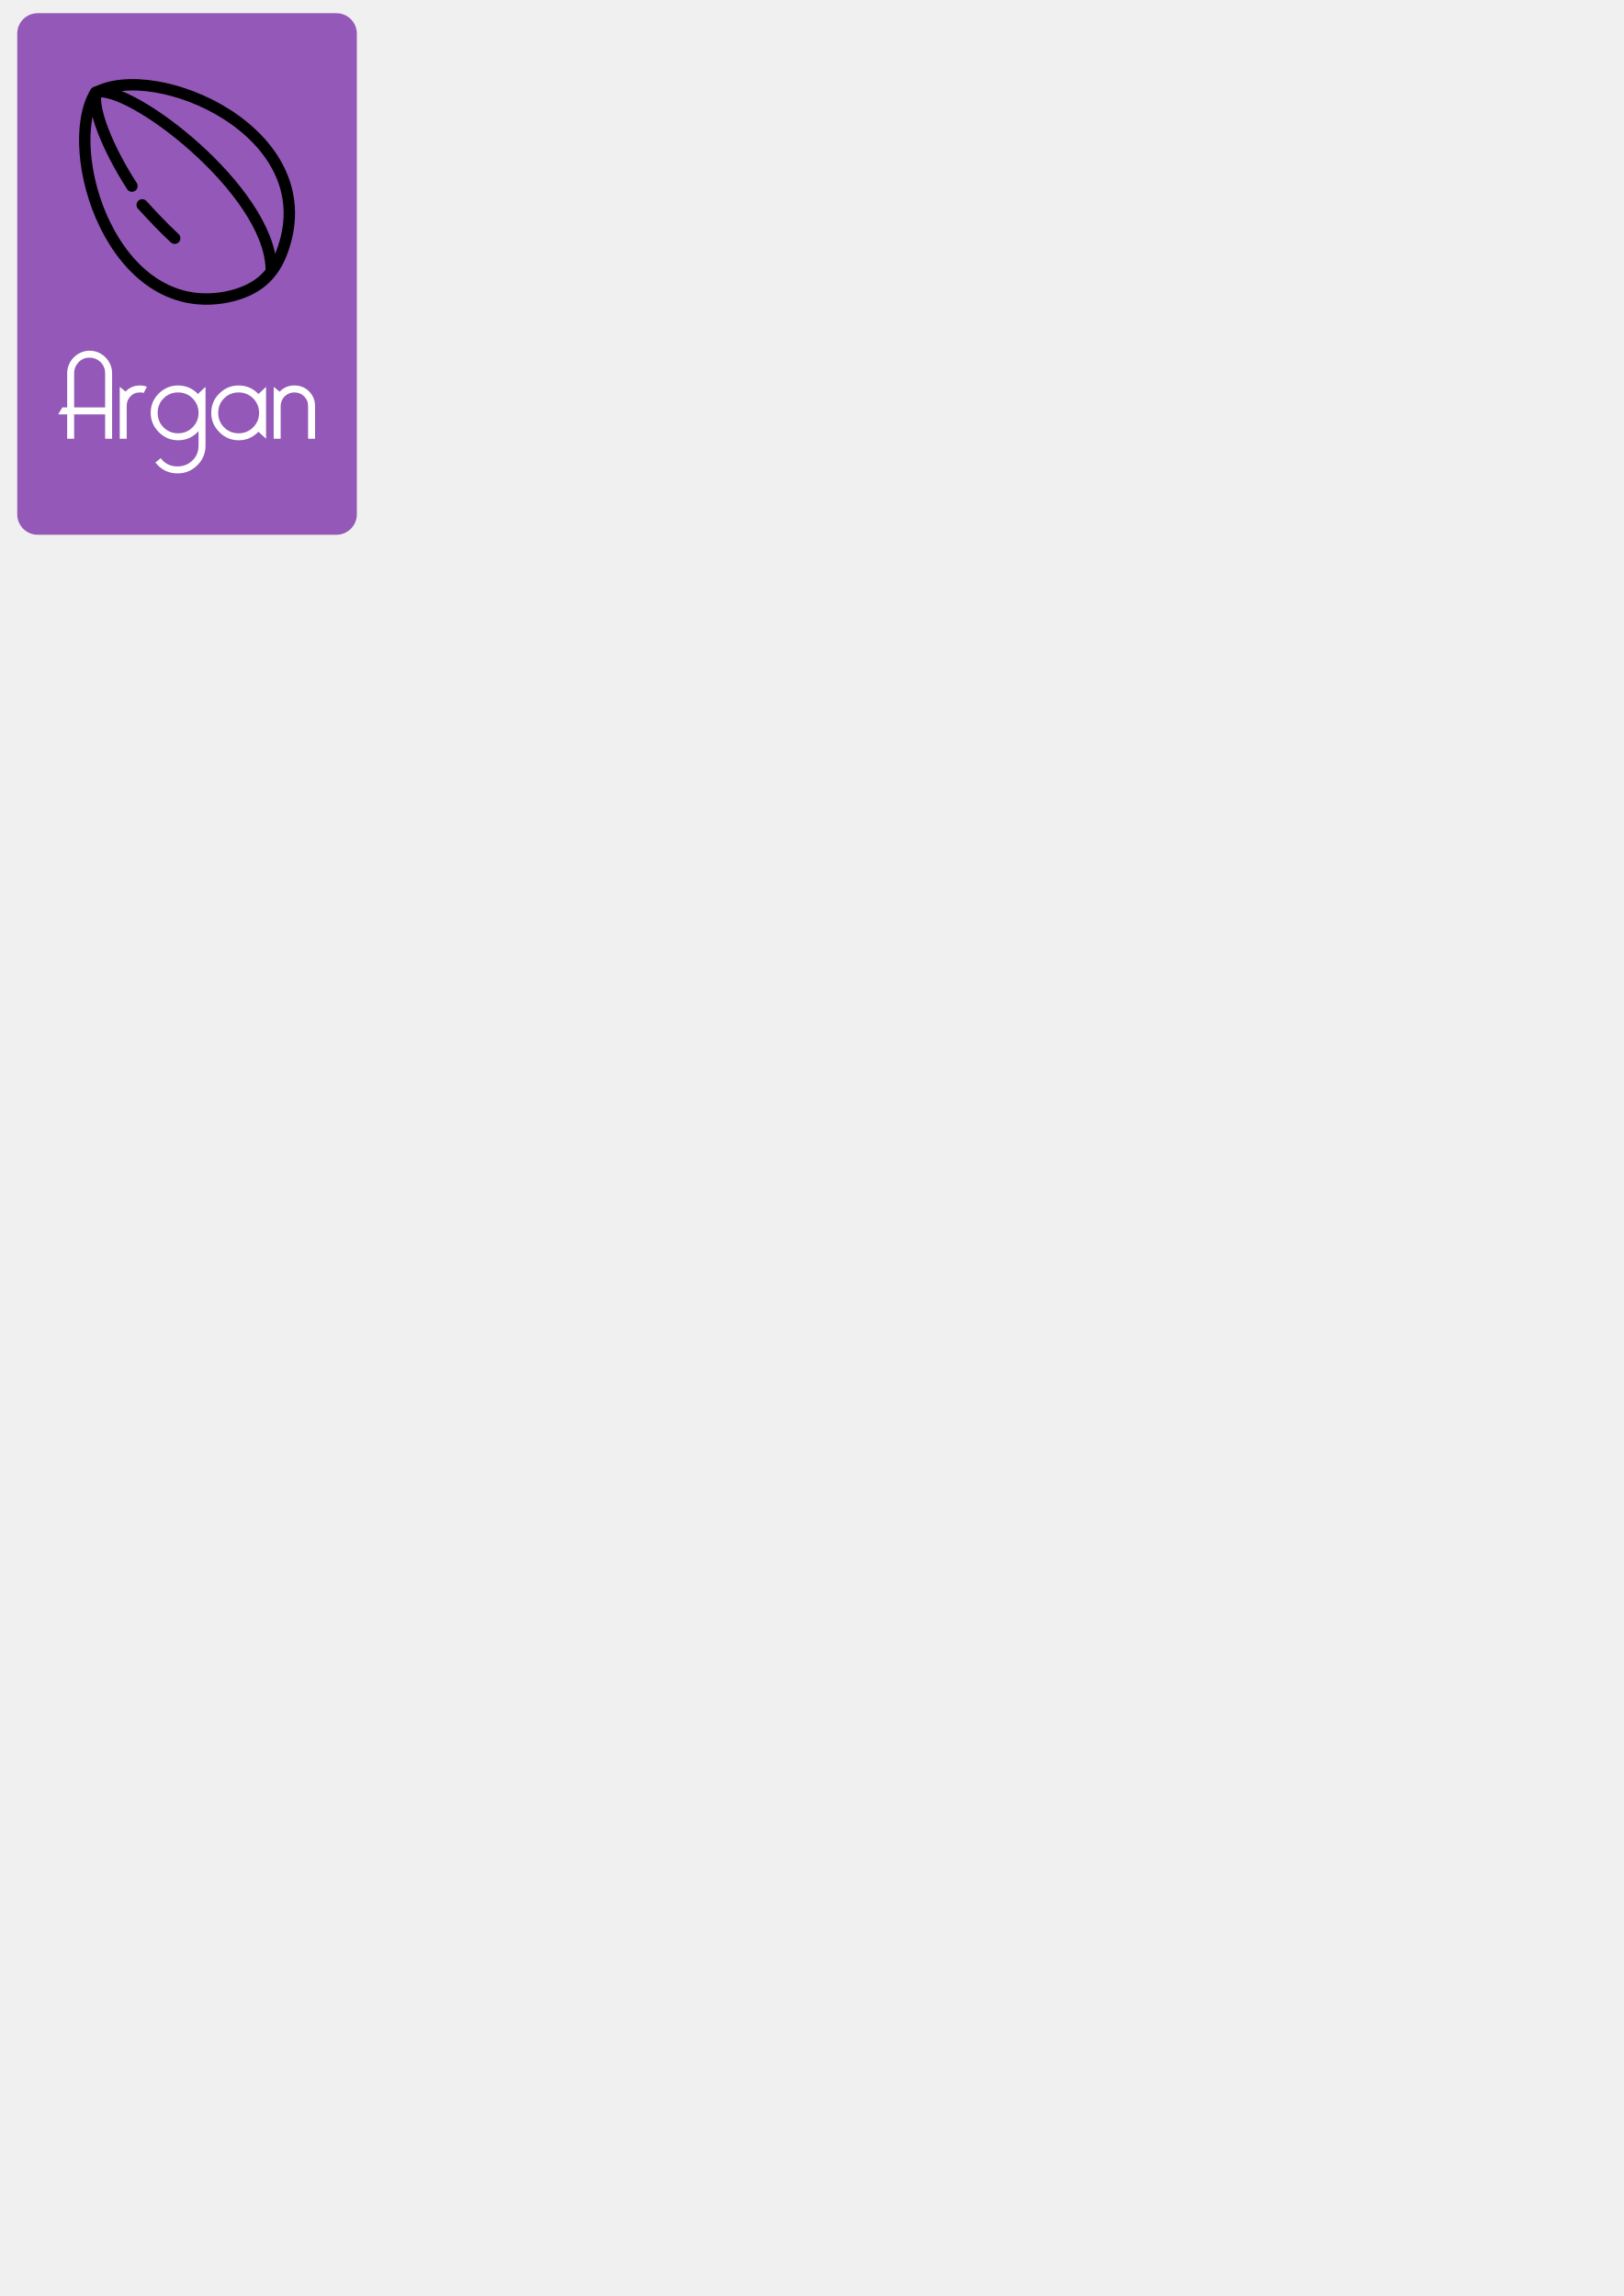
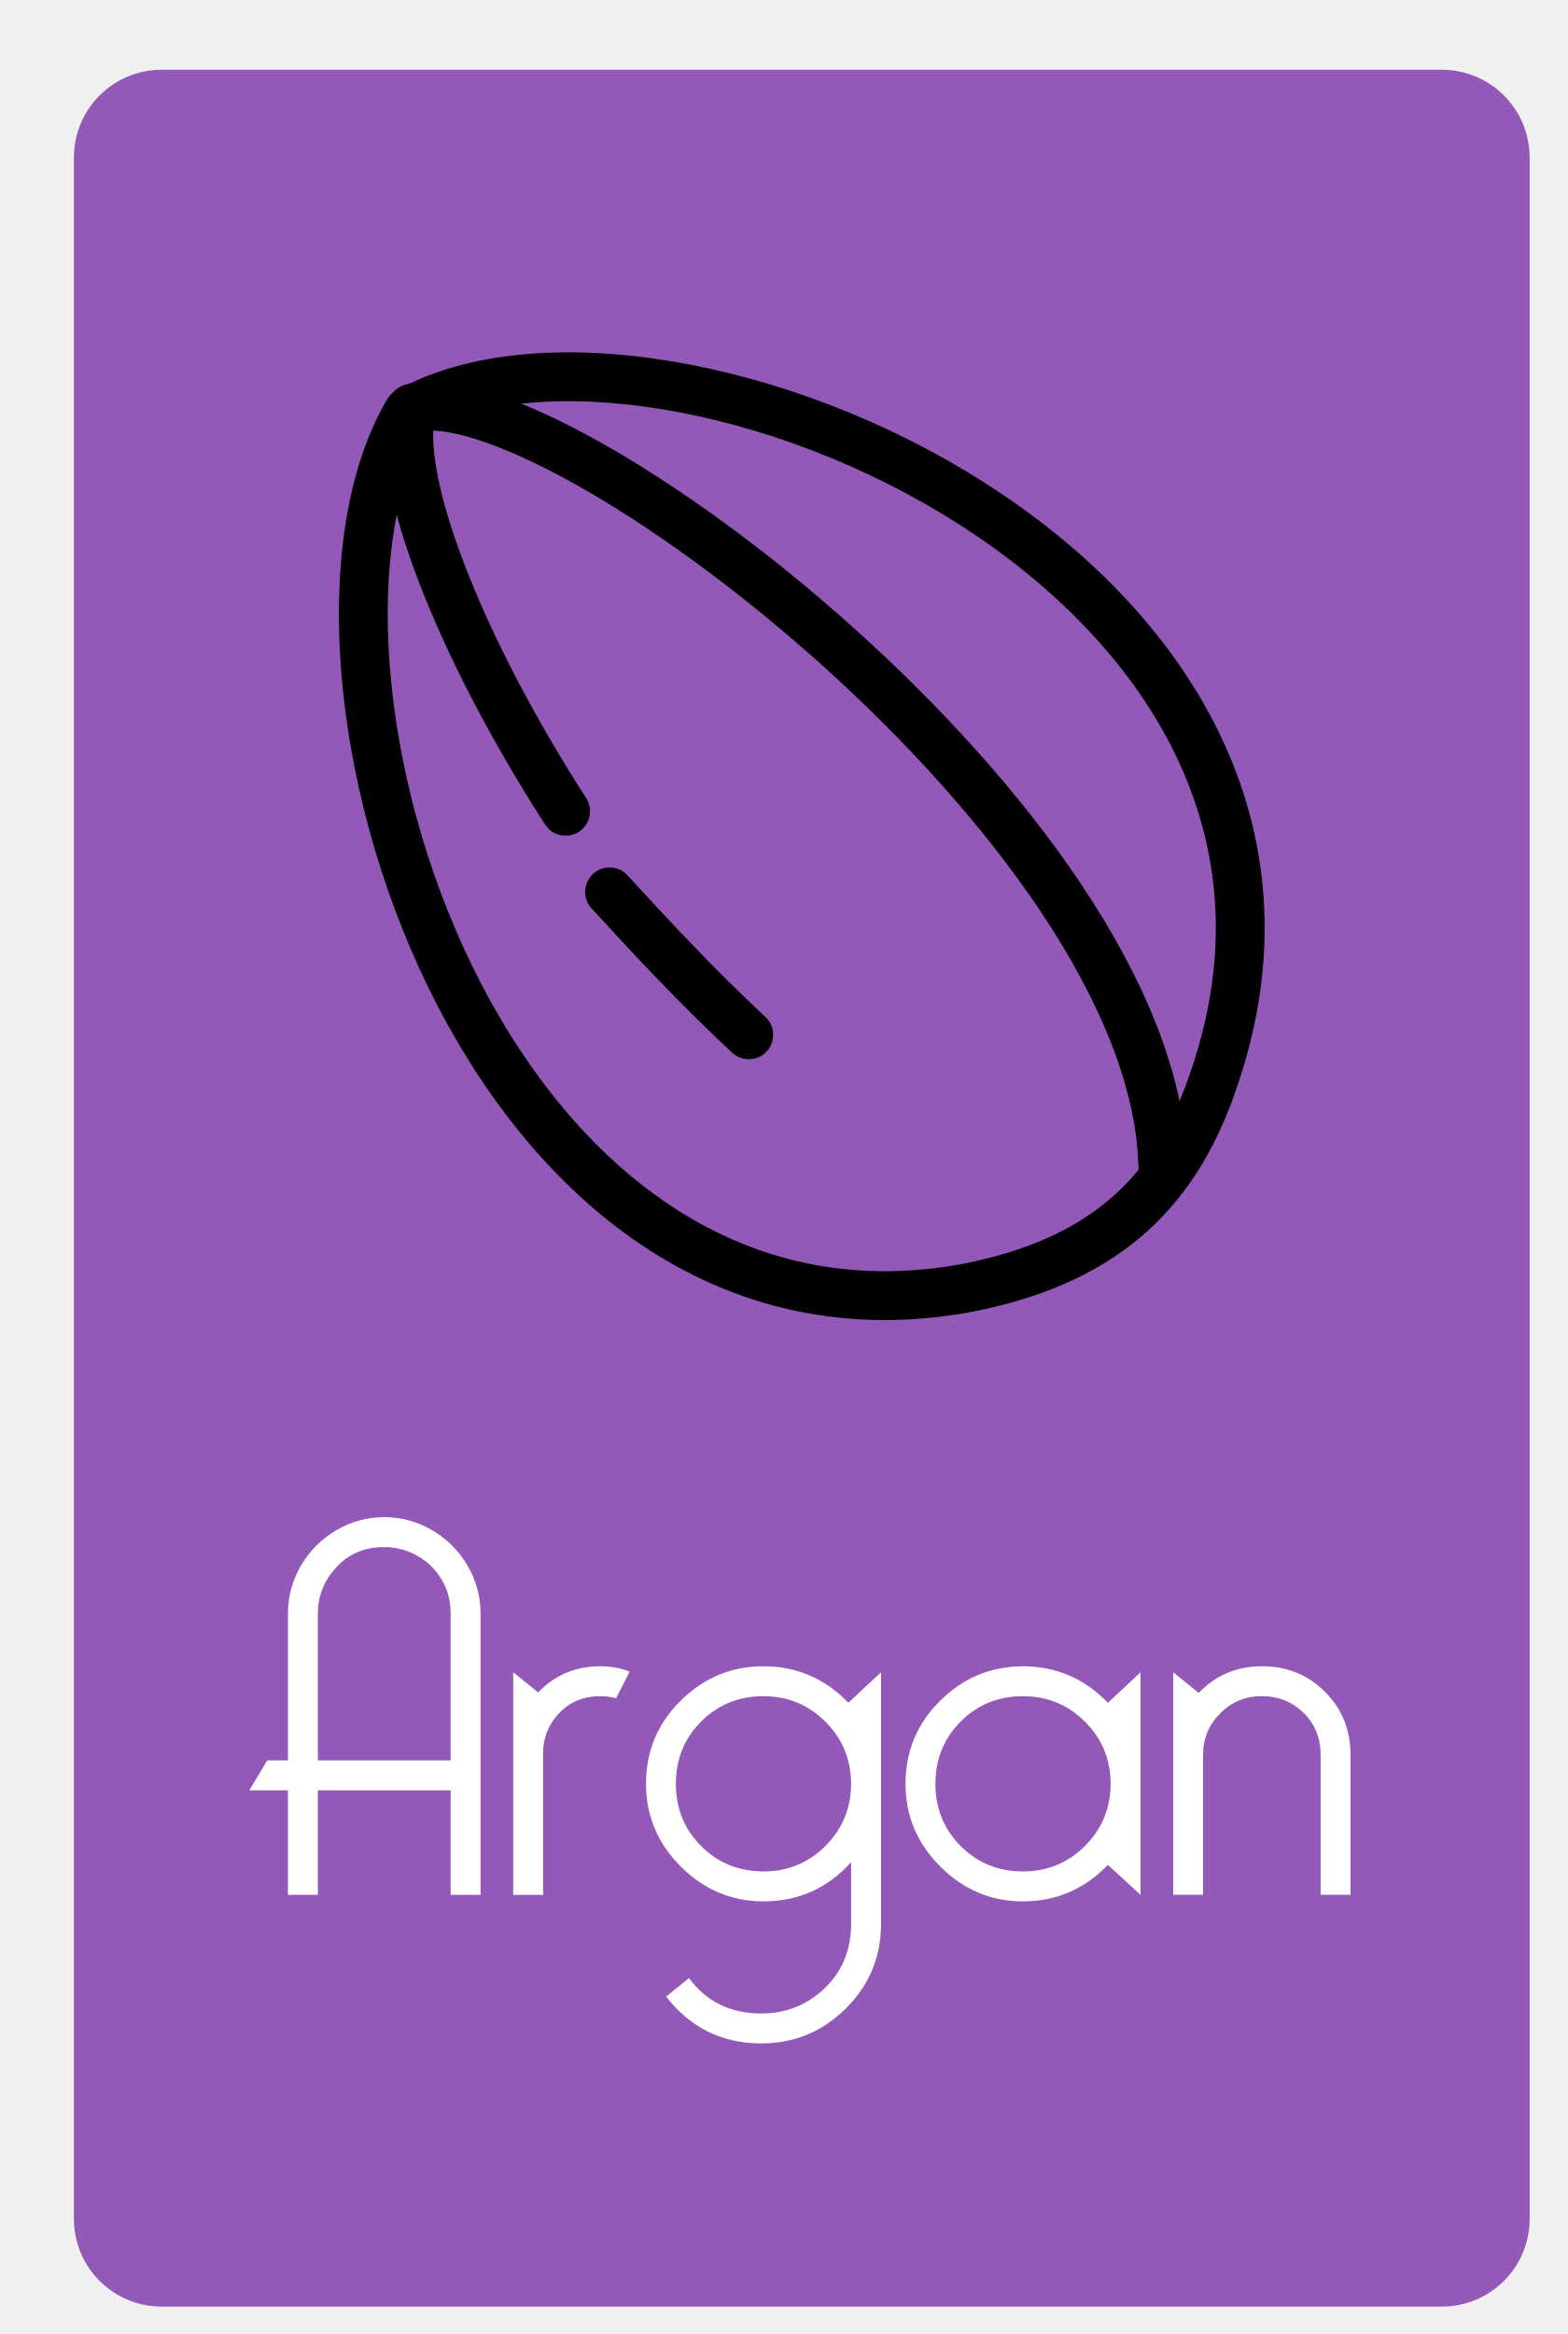
- <svg xmlns="http://www.w3.org/2000/svg" width="210mm" height="297mm" viewBox="0 0 210 297" version="1.1" id="svg8">
+ <svg xmlns="http://www.w3.org/2000/svg" width="43mm" height="64mm" viewBox="0 0 47.3 70.4" version="1.1" id="svg8">
  <defs id="defs2" />
-   <g id="layer1">
-     <g id="g850" transform="matrix(0.2645833,0,0,0.2645833,-3.061605,-3.585565)">
+   <g id="layer1" transform="translate(0,-256.3002)">
+     <g id="g850" transform="matrix(0.2645833,0,0,0.2645833,-3.061605,253.1132)">
      <g featurekey="root" id="SvgjsG1119" style="fill:#ffffff" />
      <g transform="translate(20,20)" featurekey="container1" id="SvgjsG1120" style="fill:#9358b8">
        <rect id="rect817" height="255" ry="10" rx="10" width="166" x="0" y="0" />
      </g>
      <g transform="matrix(0.4177293,0,0,0.4177293,33.46082,37.69519)" featurekey="symbol1" id="SvgjsG1121" style="fill:#ffffff">
        <defs id="defs820" />
        <g id="g828">
          <path id="path822" style="fill:none;stroke:#000000;stroke-width:13.331;stroke-linecap:round;stroke-linejoin:round" d="M 279,233 C 326,96 129,12 59,51 c -40,68 20,264 153,239 35,-7 56,-24 67,-57 z" />
          <path id="path824" style="fill:none;stroke:#000000;stroke-width:13.331;stroke-linecap:round;stroke-linejoin:round" d="M 265,256 C 262,164 99,40 60,50 c -5,19 13,65 42,110" />
          <path id="path826" style="fill:none;stroke:#000000;stroke-width:13.331;stroke-linecap:round;stroke-linejoin:round" d="m 114,182 c 11,12 24,26 38,39" />
        </g>
      </g>
      <g transform="matrix(2.947234,0,0,2.947234,39.06926,157.3269)" featurekey="text1" id="SvgjsG1122" style="fill:#ffffff">
        <path id="path831" d="m 2.968,18.8 h 5.137 v -5.684 q 0,-0.758 -0.368,-1.347 -0.368,-0.589 -0.958,-0.905 -0.589,-0.316 -1.242,-0.316 -1.137,0 -1.853,0.779 -0.716,0.779 -0.716,1.79 v 5.684 z m 0,1.158 V 24 H 1.81 V 19.958 H 0.316 L 1.011,18.8 h 0.8 v -5.684 q 0,-0.989 0.505,-1.853 0.505,-0.863 1.368,-1.368 0.863,-0.505 1.853,-0.505 0.989,-1.79e-5 1.853,0.505 0.863,0.505 1.368,1.368 0.505,0.863 0.505,1.853 v 10.884 h -1.158 v -4.042 h -5.137 z M 15.032,15.368 14.505,16.4 q -0.253,-0.084 -0.611,-0.084 -0.968,0 -1.589,0.653 -0.621,0.653 -0.621,1.558 v 5.474 h -1.158 v -8.611 l 0.968,0.779 q 0.968,-1.011 2.4,-1.011 0.632,0 1.137,0.211 z m 2.295,11.853 q 1.011,1.368 2.8,1.368 1.432,0 2.453,-0.979 1.021,-0.979 1.021,-2.495 v -2.379 q -1.368,1.516 -3.389,1.516 -1.853,0 -3.2,-1.347 -1.347,-1.347 -1.347,-3.2 0,-1.895 1.347,-3.221 1.347,-1.326 3.2,-1.326 1.916,0 3.284,1.411 l 1.263,-1.179 v 9.726 q 0,1.937 -1.368,3.284 -1.368,1.347 -3.263,1.347 -2.274,0 -3.684,-1.811 z m 2.884,-10.905 q -1.432,0 -2.411,0.979 -0.979,0.979 -0.979,2.41 -3e-6,1.432 0.979,2.41 0.979,0.979 2.41,0.979 1.411,0 2.4,-0.989 0.989,-0.989 0.989,-2.4 -4e-6,-1.411 -0.989,-2.4 -0.989,-0.989 -2.4,-0.989 z m 13.326,6.526 q -1.368,1.411 -3.284,1.411 -1.853,0 -3.2,-1.347 -1.347,-1.347 -1.347,-3.2 0,-1.895 1.347,-3.221 1.347,-1.326 3.2,-1.326 1.916,0 3.284,1.411 l 1.263,-1.179 v 8.611 z m -3.284,-6.526 q -1.432,0 -2.411,0.979 -0.979,0.979 -0.979,2.41 -2e-6,1.432 0.979,2.41 0.979,0.979 2.41,0.979 1.411,0 2.4,-0.989 0.989,-0.989 0.989,-2.4 -3e-6,-1.411 -0.989,-2.4 -0.989,-0.989 -2.4,-0.989 z M 36.063,24 v -8.611 l 0.989,0.8 q 0.989,-1.032 2.442,-1.032 1.453,0 2.442,0.989 0.989,0.989 0.989,2.442 v 5.41 h -1.158 v -5.41 q 0,-0.989 -0.663,-1.632 -0.663,-0.642 -1.611,-0.642 -0.947,-5e-6 -1.611,0.663 -0.663,0.663 -0.663,1.611 v 5.41 h -1.158 z" />
      </g>
    </g>
  </g>
</svg>
